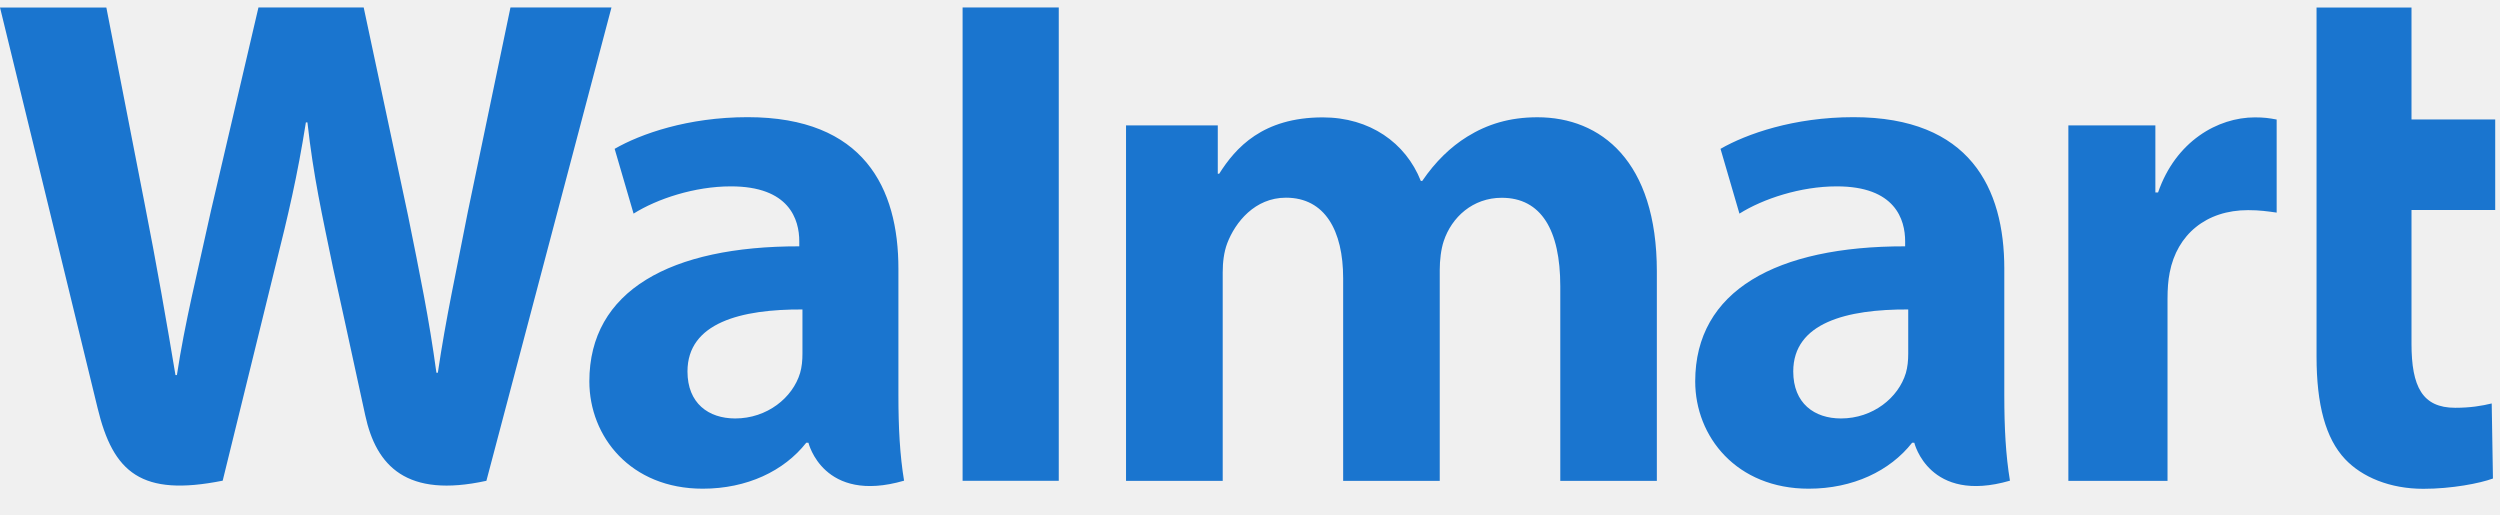
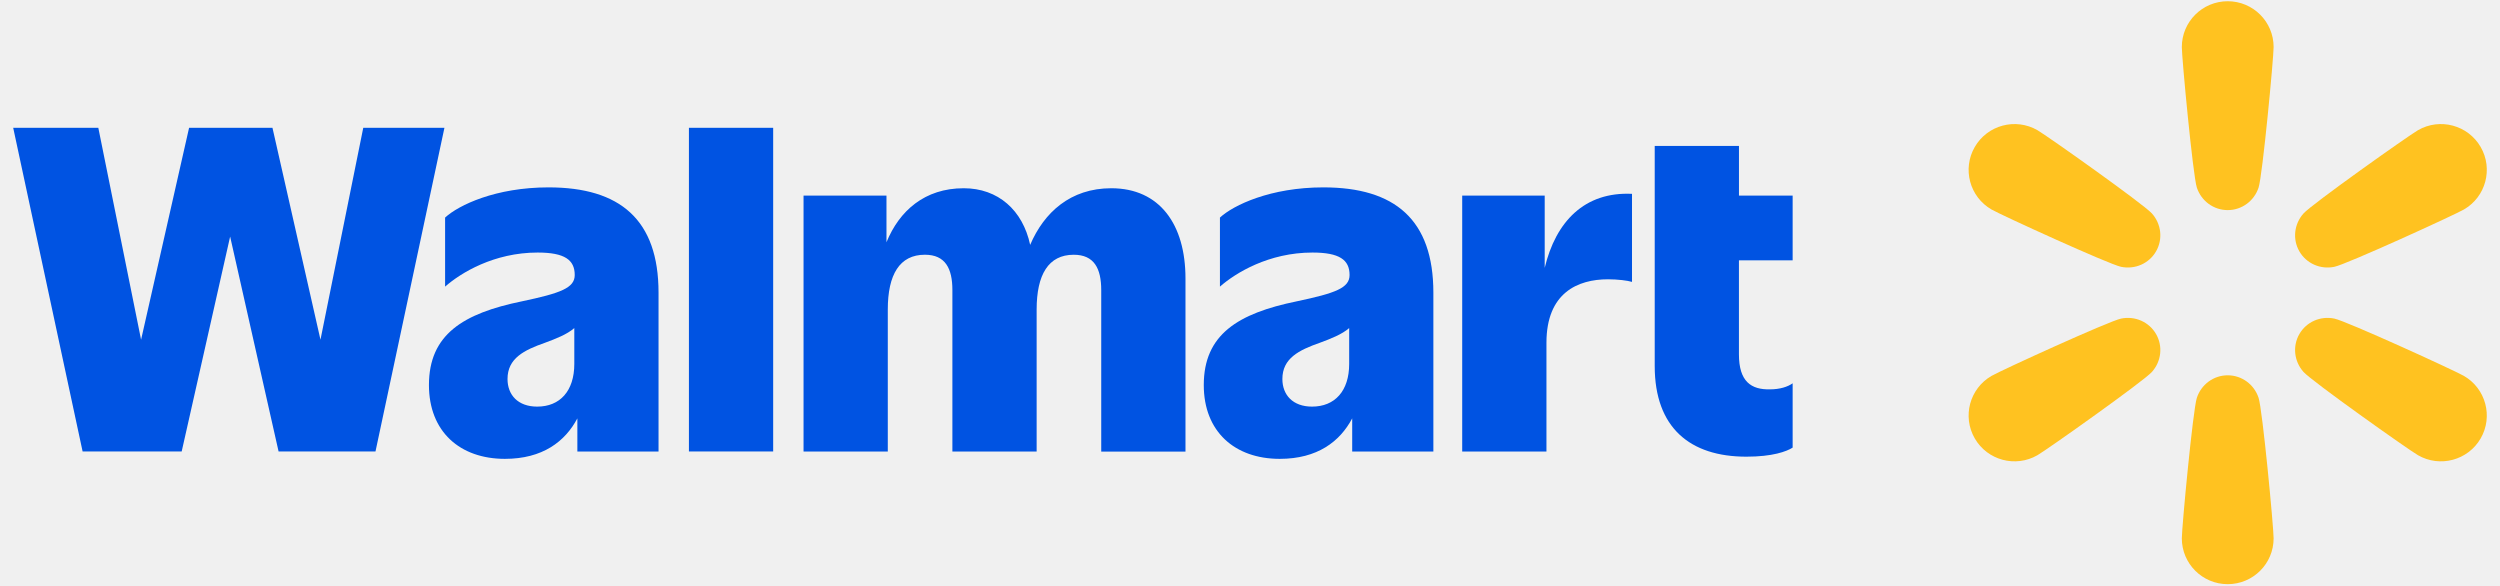
- <svg xmlns="http://www.w3.org/2000/svg" width="107" height="22" viewBox="0 7 107 22" fill="none">
-   <path d="M81.672 22.142C81.672 22.424 81.646 22.71 81.571 22.965C81.254 24.021 80.162 24.91 78.793 24.91C77.653 24.91 76.751 24.263 76.751 22.899C76.751 20.808 79.053 20.232 81.672 20.245V22.142ZM85.784 18.498C85.784 15.052 84.309 12.015 79.33 12.015C76.773 12.015 74.748 12.732 73.638 13.37L74.448 16.143C75.461 15.505 77.072 14.977 78.6 14.977C81.126 14.968 81.54 16.407 81.54 17.327V17.543C76.033 17.534 72.555 19.44 72.555 23.322C72.555 25.694 74.329 27.916 77.411 27.916C79.304 27.916 80.889 27.159 81.839 25.949H81.932C81.932 25.949 82.561 28.581 86.026 27.573C85.845 26.477 85.784 25.311 85.784 23.907V18.494M0 7.319C0 7.319 3.597 22.058 4.173 24.448C4.842 27.239 6.053 28.268 9.531 27.573L11.776 18.436C12.344 16.165 12.726 14.546 13.092 12.239H13.158C13.418 14.572 13.783 16.174 14.25 18.445C14.25 18.445 15.165 22.595 15.632 24.774C16.103 26.953 17.406 28.326 20.818 27.578L26.171 7.319H21.848L20.021 16.077C19.528 18.625 19.083 20.619 18.74 22.952H18.678C18.366 20.641 17.969 18.731 17.468 16.244L15.566 7.319H11.062L9.029 16.02C8.452 18.665 7.911 20.8 7.572 23.053H7.51C7.158 20.932 6.691 18.247 6.185 15.69C6.185 15.69 4.974 9.467 4.552 7.323H0M34.345 22.142C34.345 22.424 34.319 22.71 34.244 22.965C33.927 24.021 32.835 24.91 31.466 24.91C30.326 24.91 29.424 24.263 29.424 22.899C29.424 20.808 31.726 20.232 34.345 20.245V22.142ZM38.452 18.498C38.452 15.052 36.978 12.015 31.999 12.015C29.441 12.015 27.412 12.732 26.307 13.37L27.117 16.143C28.13 15.505 29.741 14.977 31.268 14.977C33.795 14.968 34.209 16.407 34.209 17.327V17.543C28.702 17.534 25.224 19.44 25.224 23.322C25.224 25.694 26.994 27.916 30.075 27.916C31.973 27.916 33.557 27.159 34.508 25.949H34.601C34.601 25.949 35.23 28.581 38.694 27.573C38.514 26.477 38.452 25.311 38.452 23.907V18.494M45.315 23.278V7.319H41.199V27.578H45.315V23.278ZM99.148 7.319V22.261C99.148 24.321 99.536 25.764 100.368 26.649C101.094 27.419 102.287 27.921 103.718 27.921C104.933 27.921 106.13 27.688 106.698 27.481L106.645 24.268C106.227 24.369 105.743 24.453 105.083 24.453C103.678 24.453 103.212 23.555 103.212 21.706V15.989H106.795V12.112H103.212V7.323H99.153M88.526 12.363V27.582H92.77V19.792C92.77 19.369 92.796 19.004 92.862 18.669C93.175 17.037 94.425 15.994 96.217 15.994C96.71 15.994 97.062 16.046 97.441 16.099V12.116C97.119 12.055 96.903 12.024 96.507 12.024C94.922 12.024 93.122 13.045 92.365 15.237H92.25V12.367H88.526M48.194 12.363V27.582H52.332V18.656C52.332 18.238 52.381 17.794 52.526 17.411C52.869 16.513 53.706 15.461 55.039 15.461C56.708 15.461 57.487 16.874 57.487 18.907V27.582H61.621V18.551C61.621 18.15 61.673 17.67 61.792 17.318C62.131 16.297 63.034 15.465 64.275 15.465C65.966 15.465 66.78 16.852 66.78 19.246V27.582H70.913V18.617C70.913 13.89 68.514 12.019 65.803 12.019C64.605 12.019 63.654 12.319 62.8 12.847C62.083 13.291 61.436 13.916 60.872 14.744H60.811C60.159 13.102 58.618 12.024 56.615 12.024C54.04 12.024 52.883 13.326 52.182 14.436H52.121V12.367H48.194" fill="#1A75CF" />
+ <svg xmlns="http://www.w3.org/2000/svg" version="1.1" id="svg474" width="128" height="30" viewBox="-0.158 0 253.314 59.929">
+   <defs id="defs471">
+     <clipPath id="clip0_776_3311">
+       <rect width="53" height="60" fill="#ffffff" transform="translate(254.998,91)" id="rect42" x="0" y="0" />
+     </clipPath>
+     <clipPath id="clip1_776_3311">
+       <rect width="182" height="34" fill="#ffffff" transform="translate(55,104)" id="rect45" x="0" y="0" />
+     </clipPath>
+   </defs>
+   <g id="layer1">
+     <g id="g353" transform="matrix(1,0,0,0.9958,-55,-90.49206)">
+       <g clip-path="url(#clip0_776_3311)" id="g18">
+         <path d="m 292.405,118.279 c 1.246,-0.257 12.263,-5.316 13.246,-5.885 2.245,-1.299 3.014,-4.176 1.718,-6.425 -1.297,-2.25 -4.168,-3.021 -6.412,-1.722 -0.984,0.569 -10.864,7.601 -11.708,8.553 -0.968,1.092 -1.135,2.653 -0.419,3.895 0.716,1.243 2.148,1.878 3.575,1.584 z" fill="#ffc220" id="path6" />
+         <path d="m 305.651,129.48 c -0.984,-0.568 -12.001,-5.628 -13.246,-5.884 -1.427,-0.295 -2.859,0.34 -3.575,1.583 -0.716,1.243 -0.549,2.805 0.419,3.895 0.844,0.952 10.725,7.985 11.708,8.553 2.245,1.3 5.116,0.528 6.412,-1.721 1.296,-2.25 0.526,-5.127 -1.718,-6.426 z" fill="#ffc220" id="path8" />
+         <path d="m 281.499,129.421 c -1.432,0 -2.698,0.926 -3.157,2.311 -0.4,1.21 -1.537,13.3 -1.537,14.438 0,2.597 2.101,4.704 4.694,4.704 2.593,0 4.694,-2.106 4.694,-4.704 0,-1.138 -1.137,-13.229 -1.538,-14.438 -0.459,-1.386 -1.724,-2.311 -3.156,-2.311 z" fill="#ffc220" id="path10" />
+         <path d="m 270.591,123.596 c -1.244,0.256 -12.263,5.315 -13.245,5.884 -2.246,1.3 -3.014,4.177 -1.718,6.426 1.296,2.25 4.167,3.021 6.412,1.721 0.983,-0.569 10.863,-7.601 11.708,-8.553 0.968,-1.092 1.135,-2.652 0.419,-3.895 -0.716,-1.242 -2.149,-1.878 -3.576,-1.583 z" fill="#ffc220" id="path12" />
+         <path d="m 262.039,104.247 c -2.245,-1.299 -5.116,-0.528 -6.411,1.722 -1.297,2.25 -0.527,5.127 1.717,6.425 0.984,0.569 12.001,5.628 13.246,5.885 1.427,0.294 2.86,-0.34 3.576,-1.584 0.716,-1.242 0.548,-2.804 -0.419,-3.895 -0.845,-0.952 -10.725,-7.984 -11.709,-8.553 z" fill="#ffc220" id="path14" />
+         <path d="m 281.499,91 c -2.592,0 -4.694,2.106 -4.694,4.704 0,1.138 1.137,13.229 1.537,14.439 0.459,1.386 1.725,2.311 3.157,2.311 1.432,0 2.697,-0.926 3.156,-2.311 0.401,-1.21 1.538,-13.3 1.538,-14.439 0,-2.598 -2.101,-4.704 -4.694,-4.704 z" fill="#ffc220" id="path16" />
+       </g>
+       <g clip-path="url(#clip1_776_3311)" id="g34">
+         <path d="M 90.804,104 86.428,125.765 81.518,104 H 72.99 L 68.08,125.765 63.706,104 H 55 l 7.1,33.247 h 10.132 l 4.956,-22.075 4.956,22.075 h 9.91 L 99.107,104 Z" fill="#0053e2" id="path20" />
+         <path d="m 108.594,132.637 c -1.965,0 -3.035,-1.197 -3.035,-2.836 0,-2.128 1.696,-2.97 3.839,-3.724 1.117,-0.417 2.236,-0.85 2.992,-1.506 v 3.678 c 0,2.793 -1.474,4.388 -3.794,4.388 m 1.16,-22.518 c -5.403,0 -9.197,1.819 -10.582,3.102 v 7.093 c 1.607,-1.418 5,-3.501 9.466,-3.501 2.766,0 3.793,0.754 3.793,2.306 0,1.329 -1.428,1.862 -5.403,2.704 -6.026,1.241 -9.508,3.415 -9.508,8.6 0,4.787 3.171,7.58 7.769,7.58 3.851,0 6.152,-1.774 7.412,-4.158 v 3.404 h 8.302 v -16.314 c 0,-7.491 -3.929,-10.816 -11.251,-10.816" fill="#0053e2" id="path22" />
+         <path d="m 132.73,104 h -8.617 v 33.247 h 8.617 z" fill="#0053e2" id="path24" />
+         <path d="m 167.31,110.208 c -4.181,0 -6.883,2.494 -8.295,5.817 -0.758,-3.56 -3.276,-5.817 -6.796,-5.817 -3.986,0 -6.584,2.308 -7.901,5.55 v -4.797 h -8.482 v 26.288 h 8.617 v -14.583 c 0,-3.59 1.206,-5.629 3.794,-5.629 2.097,0 2.813,1.418 2.813,3.635 v 16.58 h 8.617 v -14.584 c 0,-3.589 1.205,-5.629 3.793,-5.629 2.098,0 2.813,1.418 2.813,3.635 v 16.581 h 8.617 v -17.783 c 0,-5.541 -2.634,-9.264 -7.59,-9.264 z" fill="#0053e2" id="path26" />
+         <path d="m 187.846,132.637 c -1.964,0 -3.035,-1.197 -3.035,-2.836 0,-2.128 1.697,-2.97 3.84,-3.724 1.117,-0.417 2.236,-0.85 2.992,-1.506 v 3.678 c 0,2.793 -1.474,4.388 -3.797,4.388 z m 1.16,-22.518 c -5.403,0 -9.197,1.819 -10.582,3.102 v 7.093 c 1.607,-1.418 5,-3.501 9.466,-3.501 2.766,0 3.793,0.754 3.793,2.306 0,1.329 -1.428,1.862 -5.403,2.704 -6.026,1.241 -9.509,3.415 -9.509,8.6 0,4.787 3.171,7.58 7.769,7.58 3.851,0 6.152,-1.774 7.412,-4.158 v 3.404 h 8.302 v -16.314 c 0,-7.491 -3.929,-10.816 -11.251,-10.816" fill="#0053e2" id="path28" />
+         <path d="m 211.641,118.387 v -7.426 h -8.438 v 26.288 h 8.617 v -11.172 c 0,-5.142 3.214,-6.517 6.295,-6.517 1.027,0 2.008,0.132 2.455,0.267 v -9.044 c -4.848,-0.231 -7.793,2.842 -8.929,7.604 z" fill="#0053e2" id="path30" />
+         <path d="m 237,117.61 v -6.649 h -5.49 v -5.099 h -8.617 v 22.607 c 0,6.34 3.614,9.31 9.375,9.31 2.68,0 4.108,-0.533 4.732,-0.931 v -6.606 c -0.491,0.356 -1.296,0.622 -2.323,0.622 -1.918,0.043 -3.17,-0.799 -3.17,-3.589 v -9.665 h 5.49 z" fill="#0053e2" id="path32" />
+       </g>
+     </g>
+   </g>
</svg>
